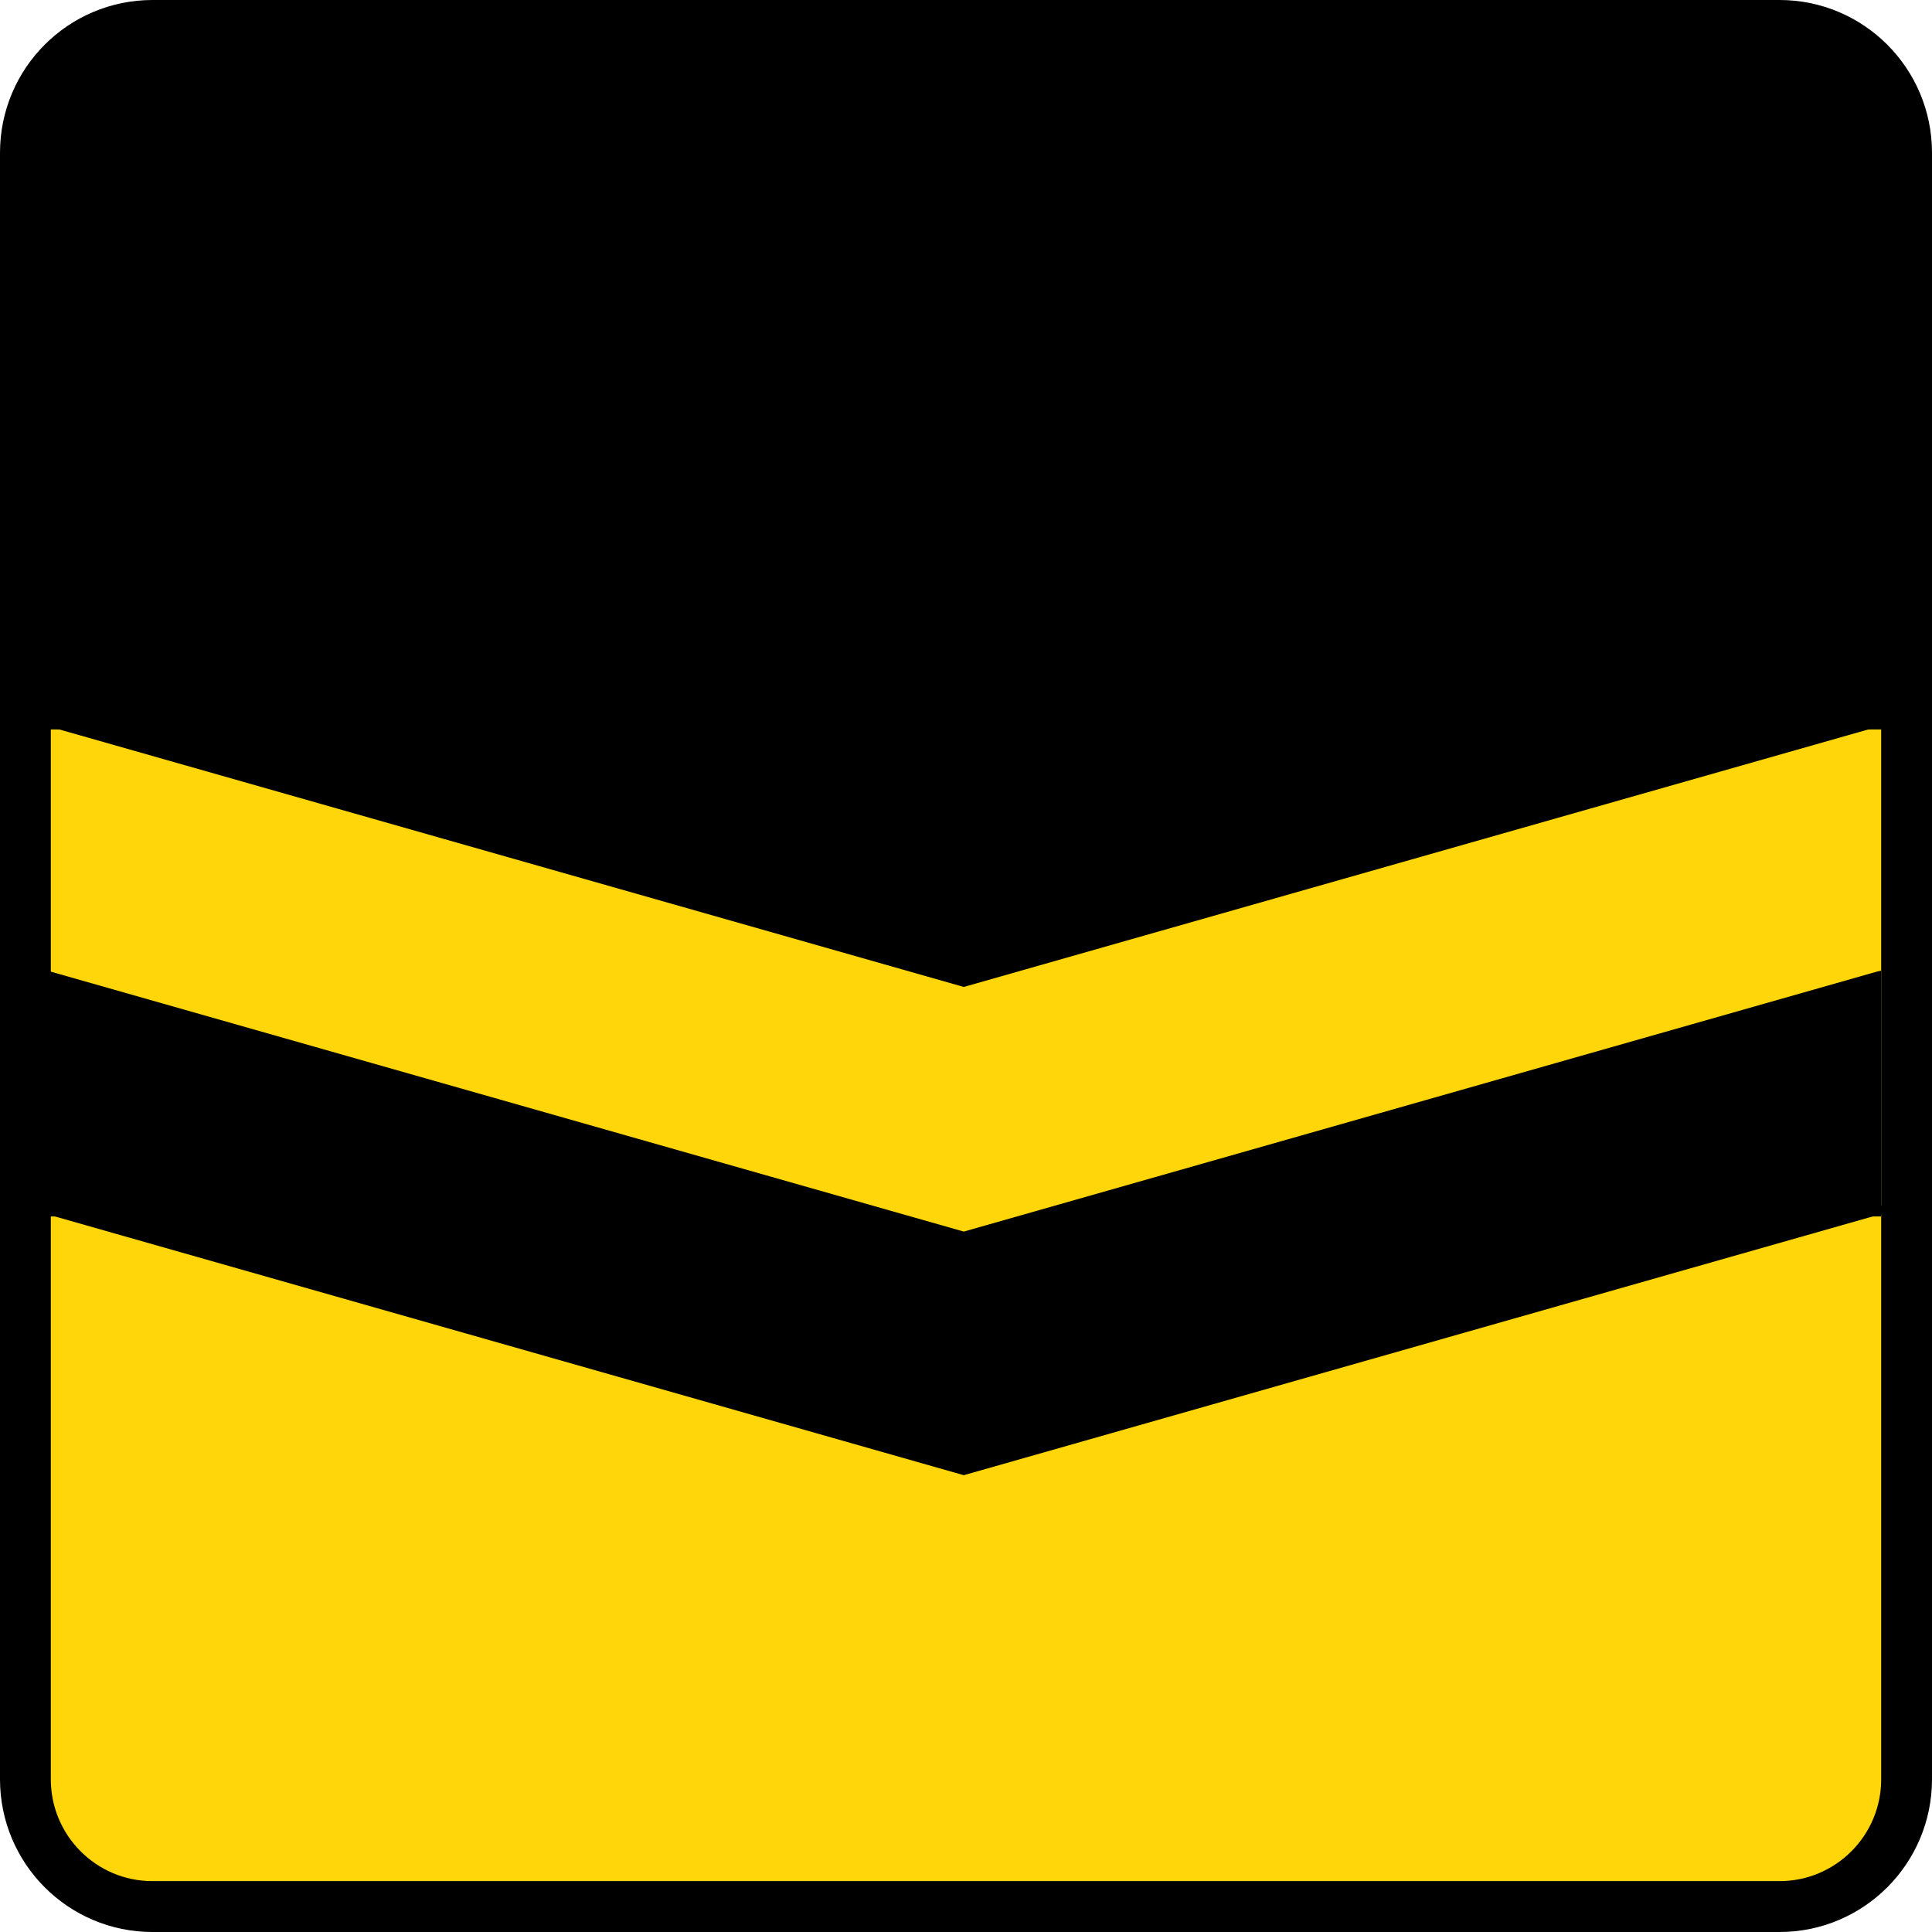
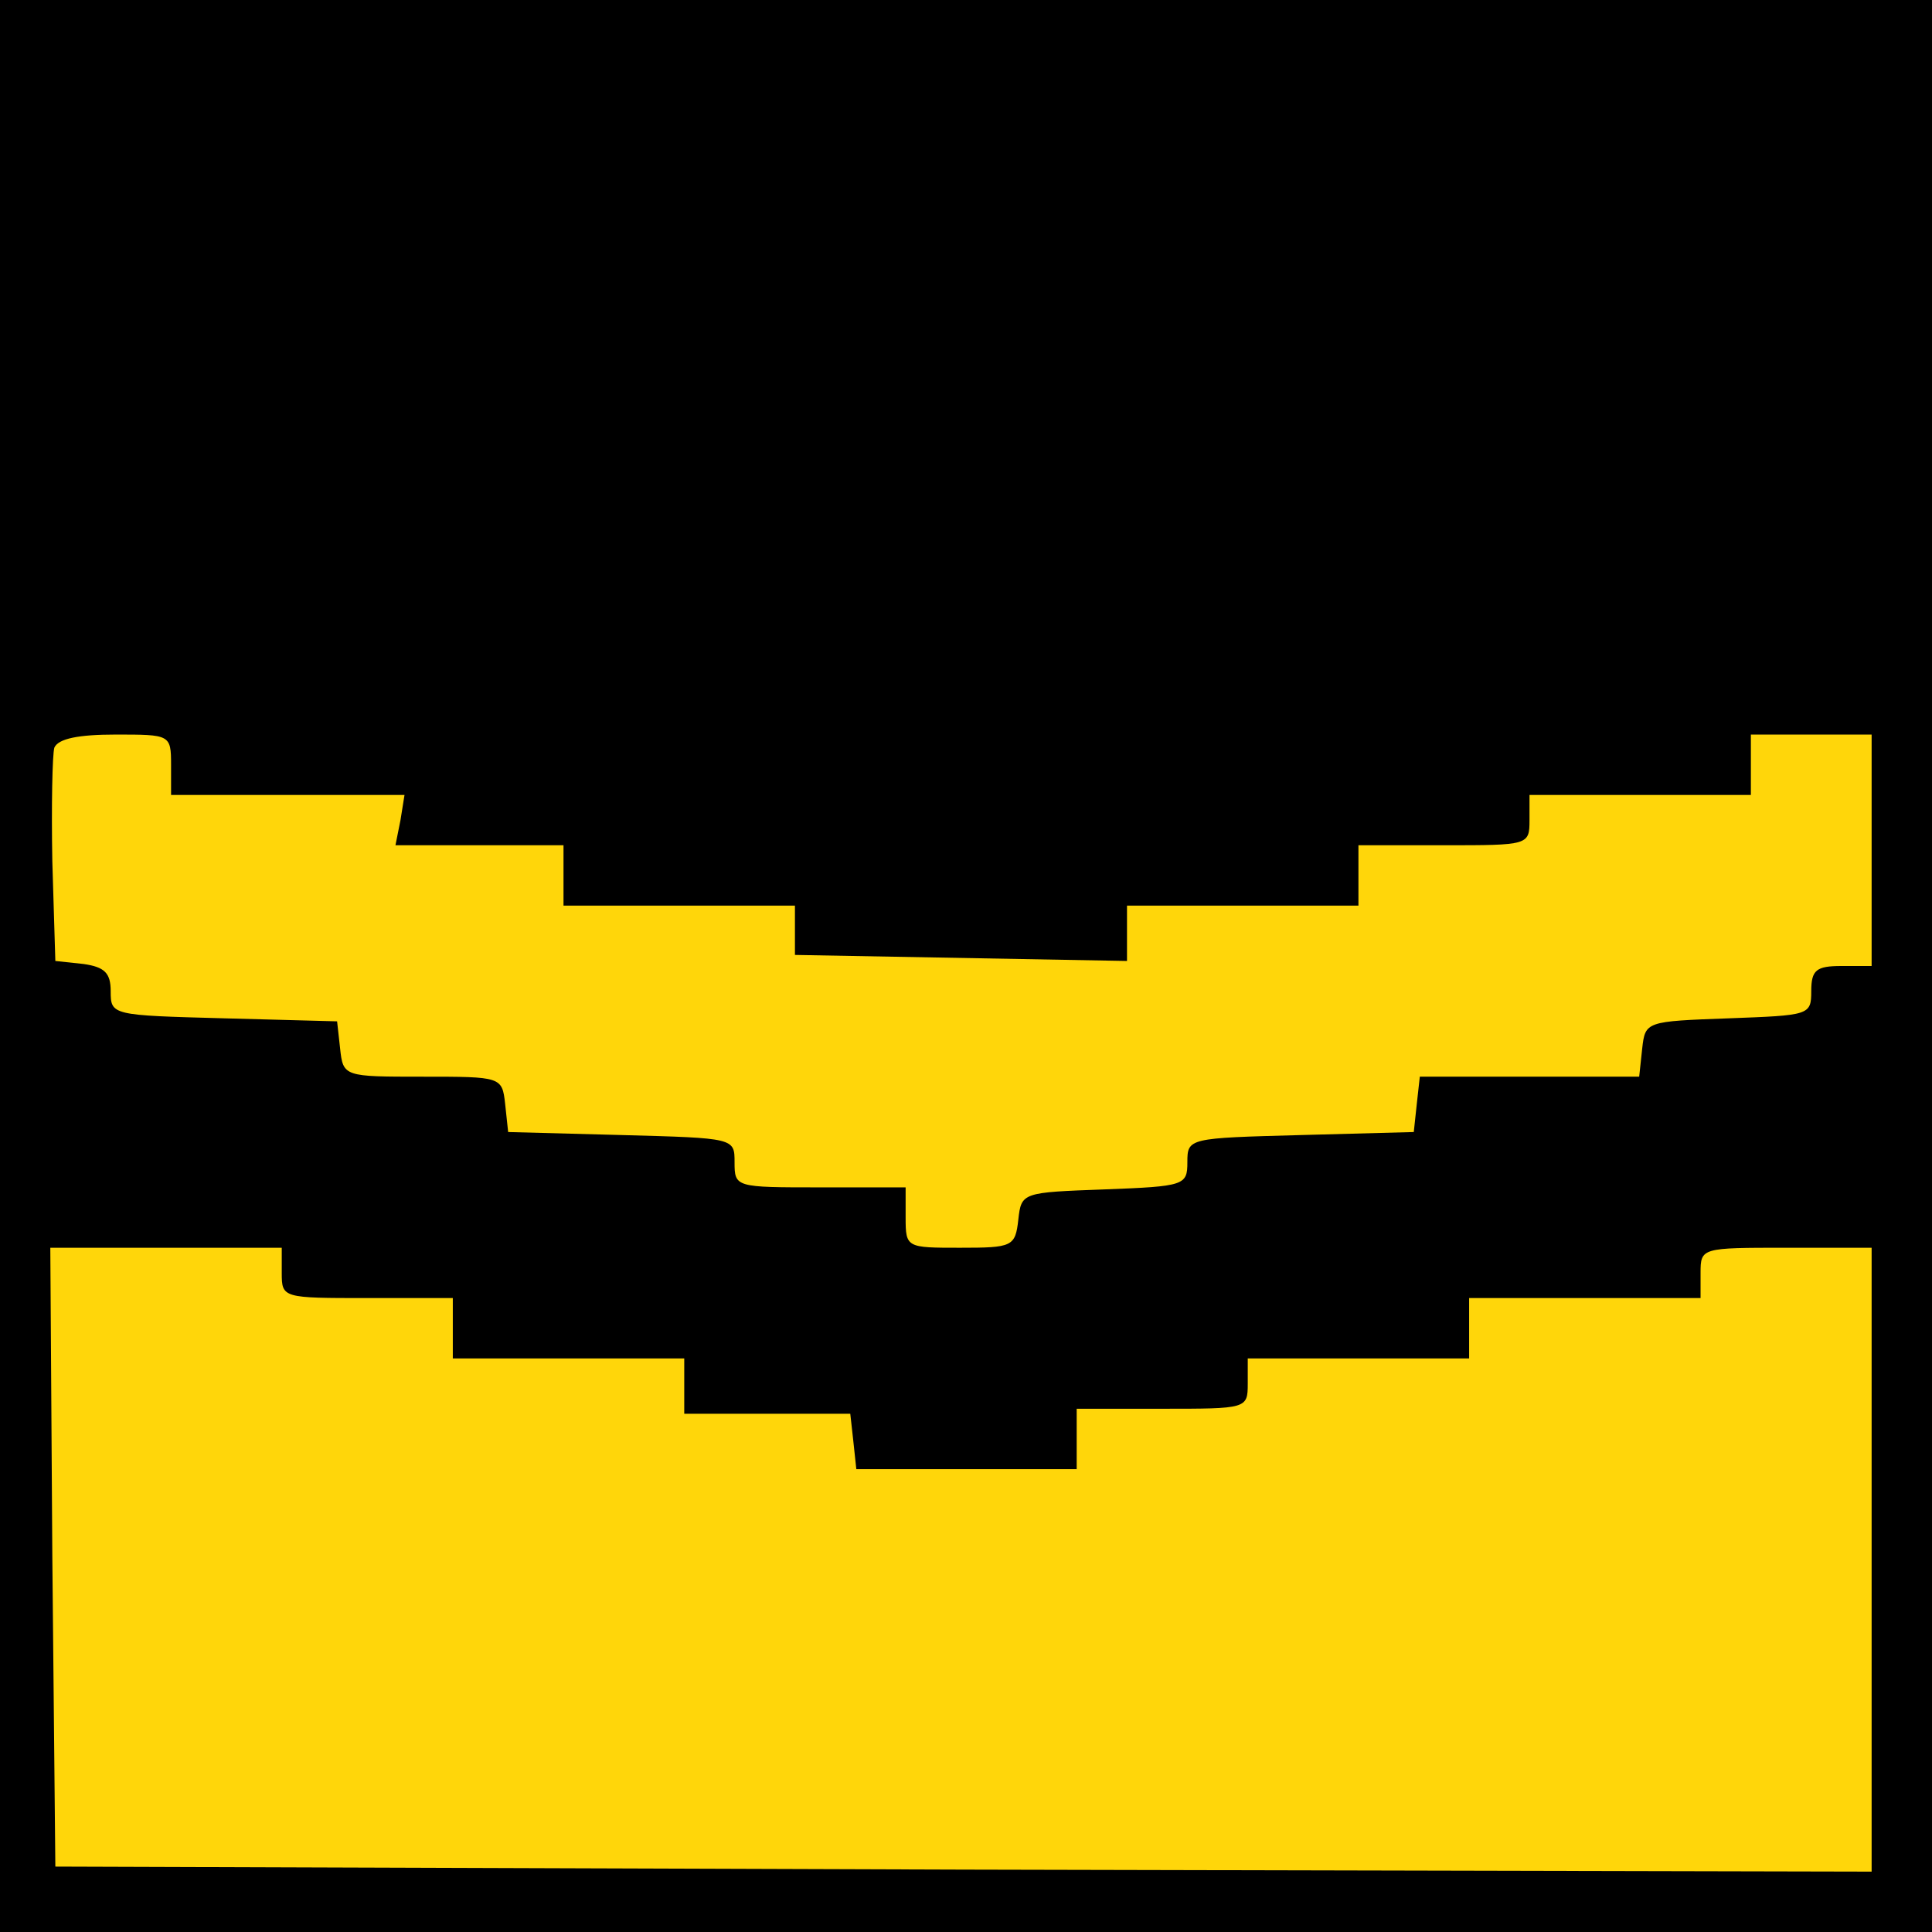
- <svg xmlns="http://www.w3.org/2000/svg" width="192" height="192" version="1.1" id="svg3761" viewBox="0 0 192 192">
-   <defs id="defs3765" />
-   <g id="g3746" transform="matrix(1.260825,0,0,1.26259,-24.8187,94.80963)">
-     <rect style="fill:none" x="-1" y="-1" width="194" height="194" id="canvas_background" />
-     <g style="display:none" id="canvasGrid" display="none">
-       <rect style="fill:url(#gridpattern);stroke-width:0" id="svg_2" width="100%" height="100%" x="0" y="0" />
-     </g>
-   </g>
-   <g id="g3759" transform="matrix(1.260825,0,0,1.26259,-24.8187,94.80963)">
-     <rect style="fill:#FFD60A;stroke:#000;stroke-width:0" rx="10.019" x="21.687" y="-73.089" width="148.276" height="148.064" id="svg_1" />
-     <rect style="fill:#000;stroke:#000;stroke-width:0" id="svg_6" height="19.334" width="144.619" y="1.323" x="23.341" fill-opacity="null" stroke-opacity="null" />
-     <rect style="fill:#FFD60A;stroke:#000;stroke-width:0" id="svg_8" height="19.404" width="144.619" y="-18.555" x="23.341" fill-opacity="null" stroke-opacity="null" />
-     <path style="fill:#000;stroke:#000;stroke-width:0" d="M 170.343,19.787 95.65,41.022 20.957,19.787 H 170.343 Z" id="svg_4" />
-     <path style="fill:#FFD60A;stroke:#000;stroke-width:0" d="M 170.343,0.611 95.65,21.847 20.957,0.611 H 170.343 Z" id="svg_3" />
-     <path style="fill:#000;stroke:#000;stroke-width:0" d="M 170.343,-18.643 95.65,2.592 20.957,-18.643 H 170.343 Z" id="svg_9" />
-     <rect style="fill:#000;stroke:#000;stroke-width:0" id="svg_10" height="19.008" width="148.276" y="-36.685" x="21.687" fill-opacity="null" stroke-opacity="null" />
-     <rect style="fill:#000;stroke:#000;stroke-width:0" rx="10.019" x="21.687" y="-73.089" width="148.276" height="50.022" id="svg_11" />
-     <rect style="fill:#FFD60A;fill-opacity:0;stroke:#000;stroke-width:4.005" rx="10.019" x="21.687" y="-73.089" width="148.276" height="148.064" id="svg_12" />
+ <svg xmlns="http://www.w3.org/2000/svg" width="192" height="192">
+   <rect fill="#FFD60A" x="0" y="0" width="192" height="192" />
+   <g transform="translate(0 192) scale(0.1 -0.1)" fill="#000000">
+     <path d="m0,960l0,-960l960,0l960,0l0,960l0,960l-960,0l-960,0l0,-960zm170,200l0,-30l116,0l116,0l-4,-25l-5,-25l83,0l84,0l0,-30l0,-30l115,0l115,0l0,-25l0,-24l165,-3l165,-3l0,28l0,27l115,0l115,0l0,30l0,30l85,0c84,0 85,0 85,25l0,25l110,0l110,0l0,30l0,30l60,0l60,0l0,-115l0,-115l-30,0c-25,0 -30,-4 -30,-25c0,-24 -2,-24 -82,-27c-82,-3 -83,-3 -86,-30l-3,-28l-109,0l-109,0l-3,-27l-3,-28l-112,-3c-112,-3 -113,-3 -113,-27c0,-23 -3,-24 -82,-27c-82,-3 -83,-3 -86,-30c-3,-27 -6,-28 -58,-28c-53,0 -54,0 -54,30l0,30l-85,0c-84,0 -85,0 -85,25c0,24 0,24 -112,27l-113,3l-3,28c-3,27 -4,27 -82,27c-78,0 -79,0 -82,28l-3,27l-112,3c-112,3 -113,3 -113,27c0,18 -6,24 -27,27l-28,3l-3,99c-1,55 0,106 2,113c4,9 24,13 61,13c54,0 55,0 55,-30zm110,-505c0,-25 1,-25 85,-25l85,0l0,-30l0,-30l115,0l115,0l0,-27l0,-28l82,0l83,0l3,-27l3,-28l110,0l109,0l0,30l0,30l85,0c84,0 85,0 85,25l0,25l110,0l110,0l0,30l0,30l115,0l115,0l0,25c0,25 1,25 85,25l85,0l0,-310l0,-310l-902,2l-903,3l-3,308l-2,307l115,0l115,0l0,-25z" />
  </g>
</svg>
